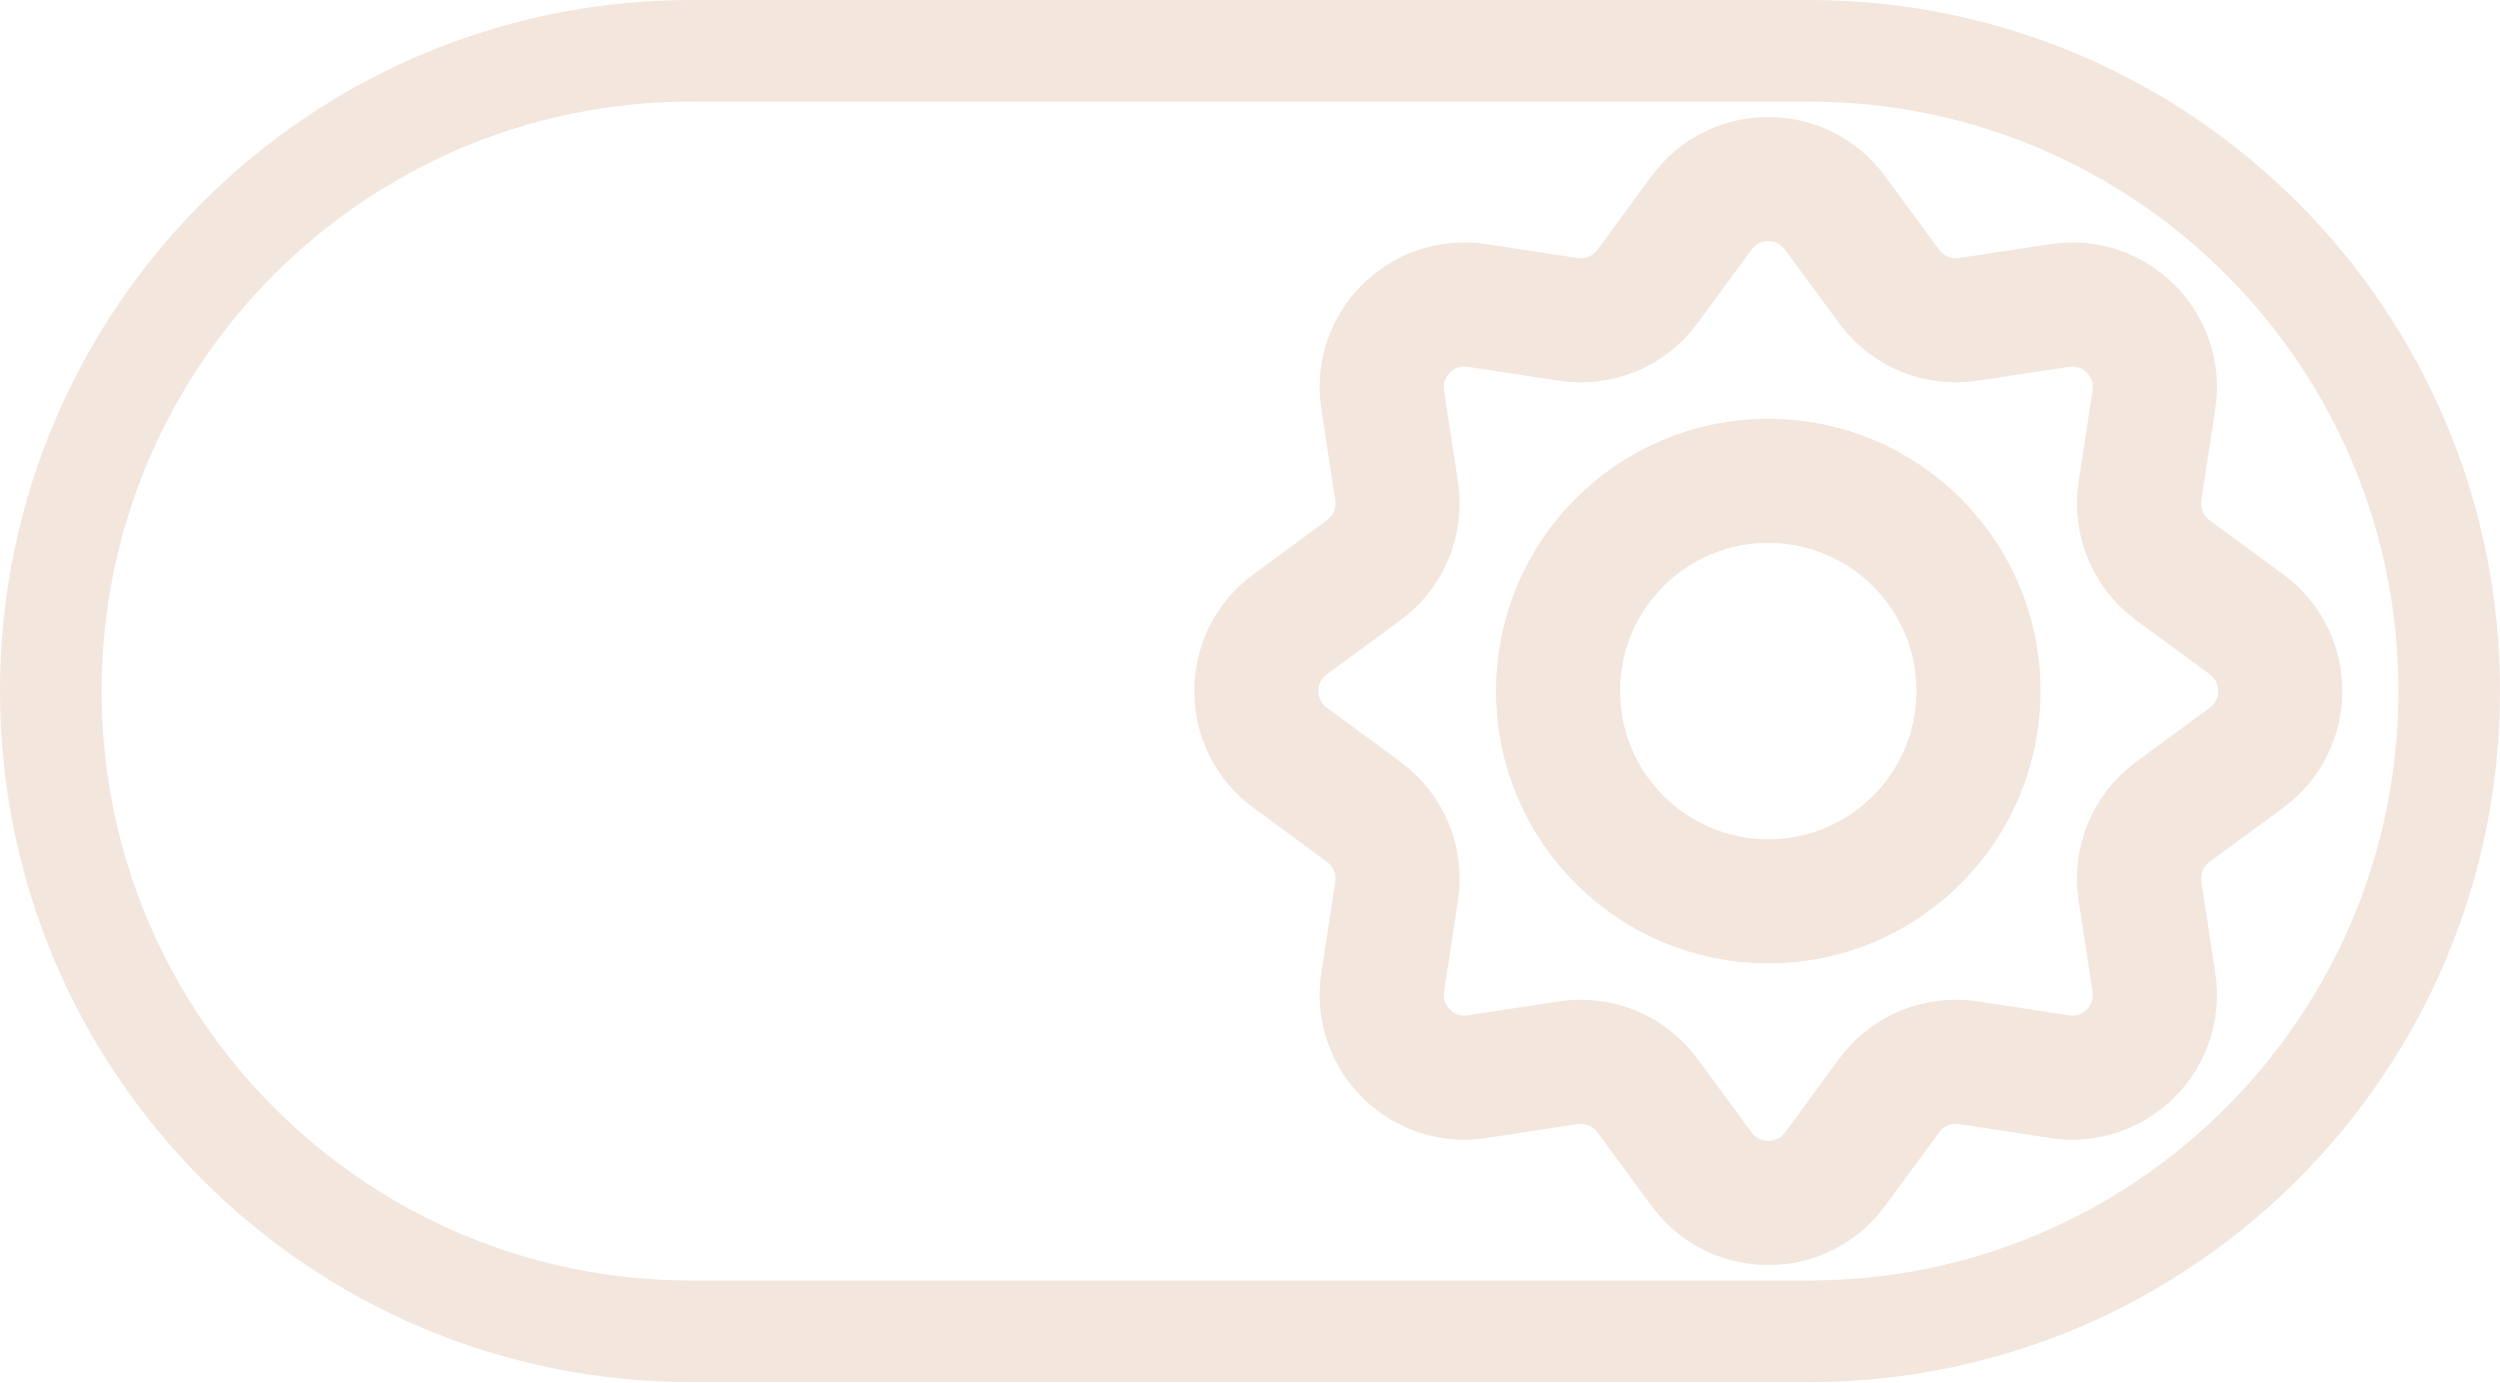
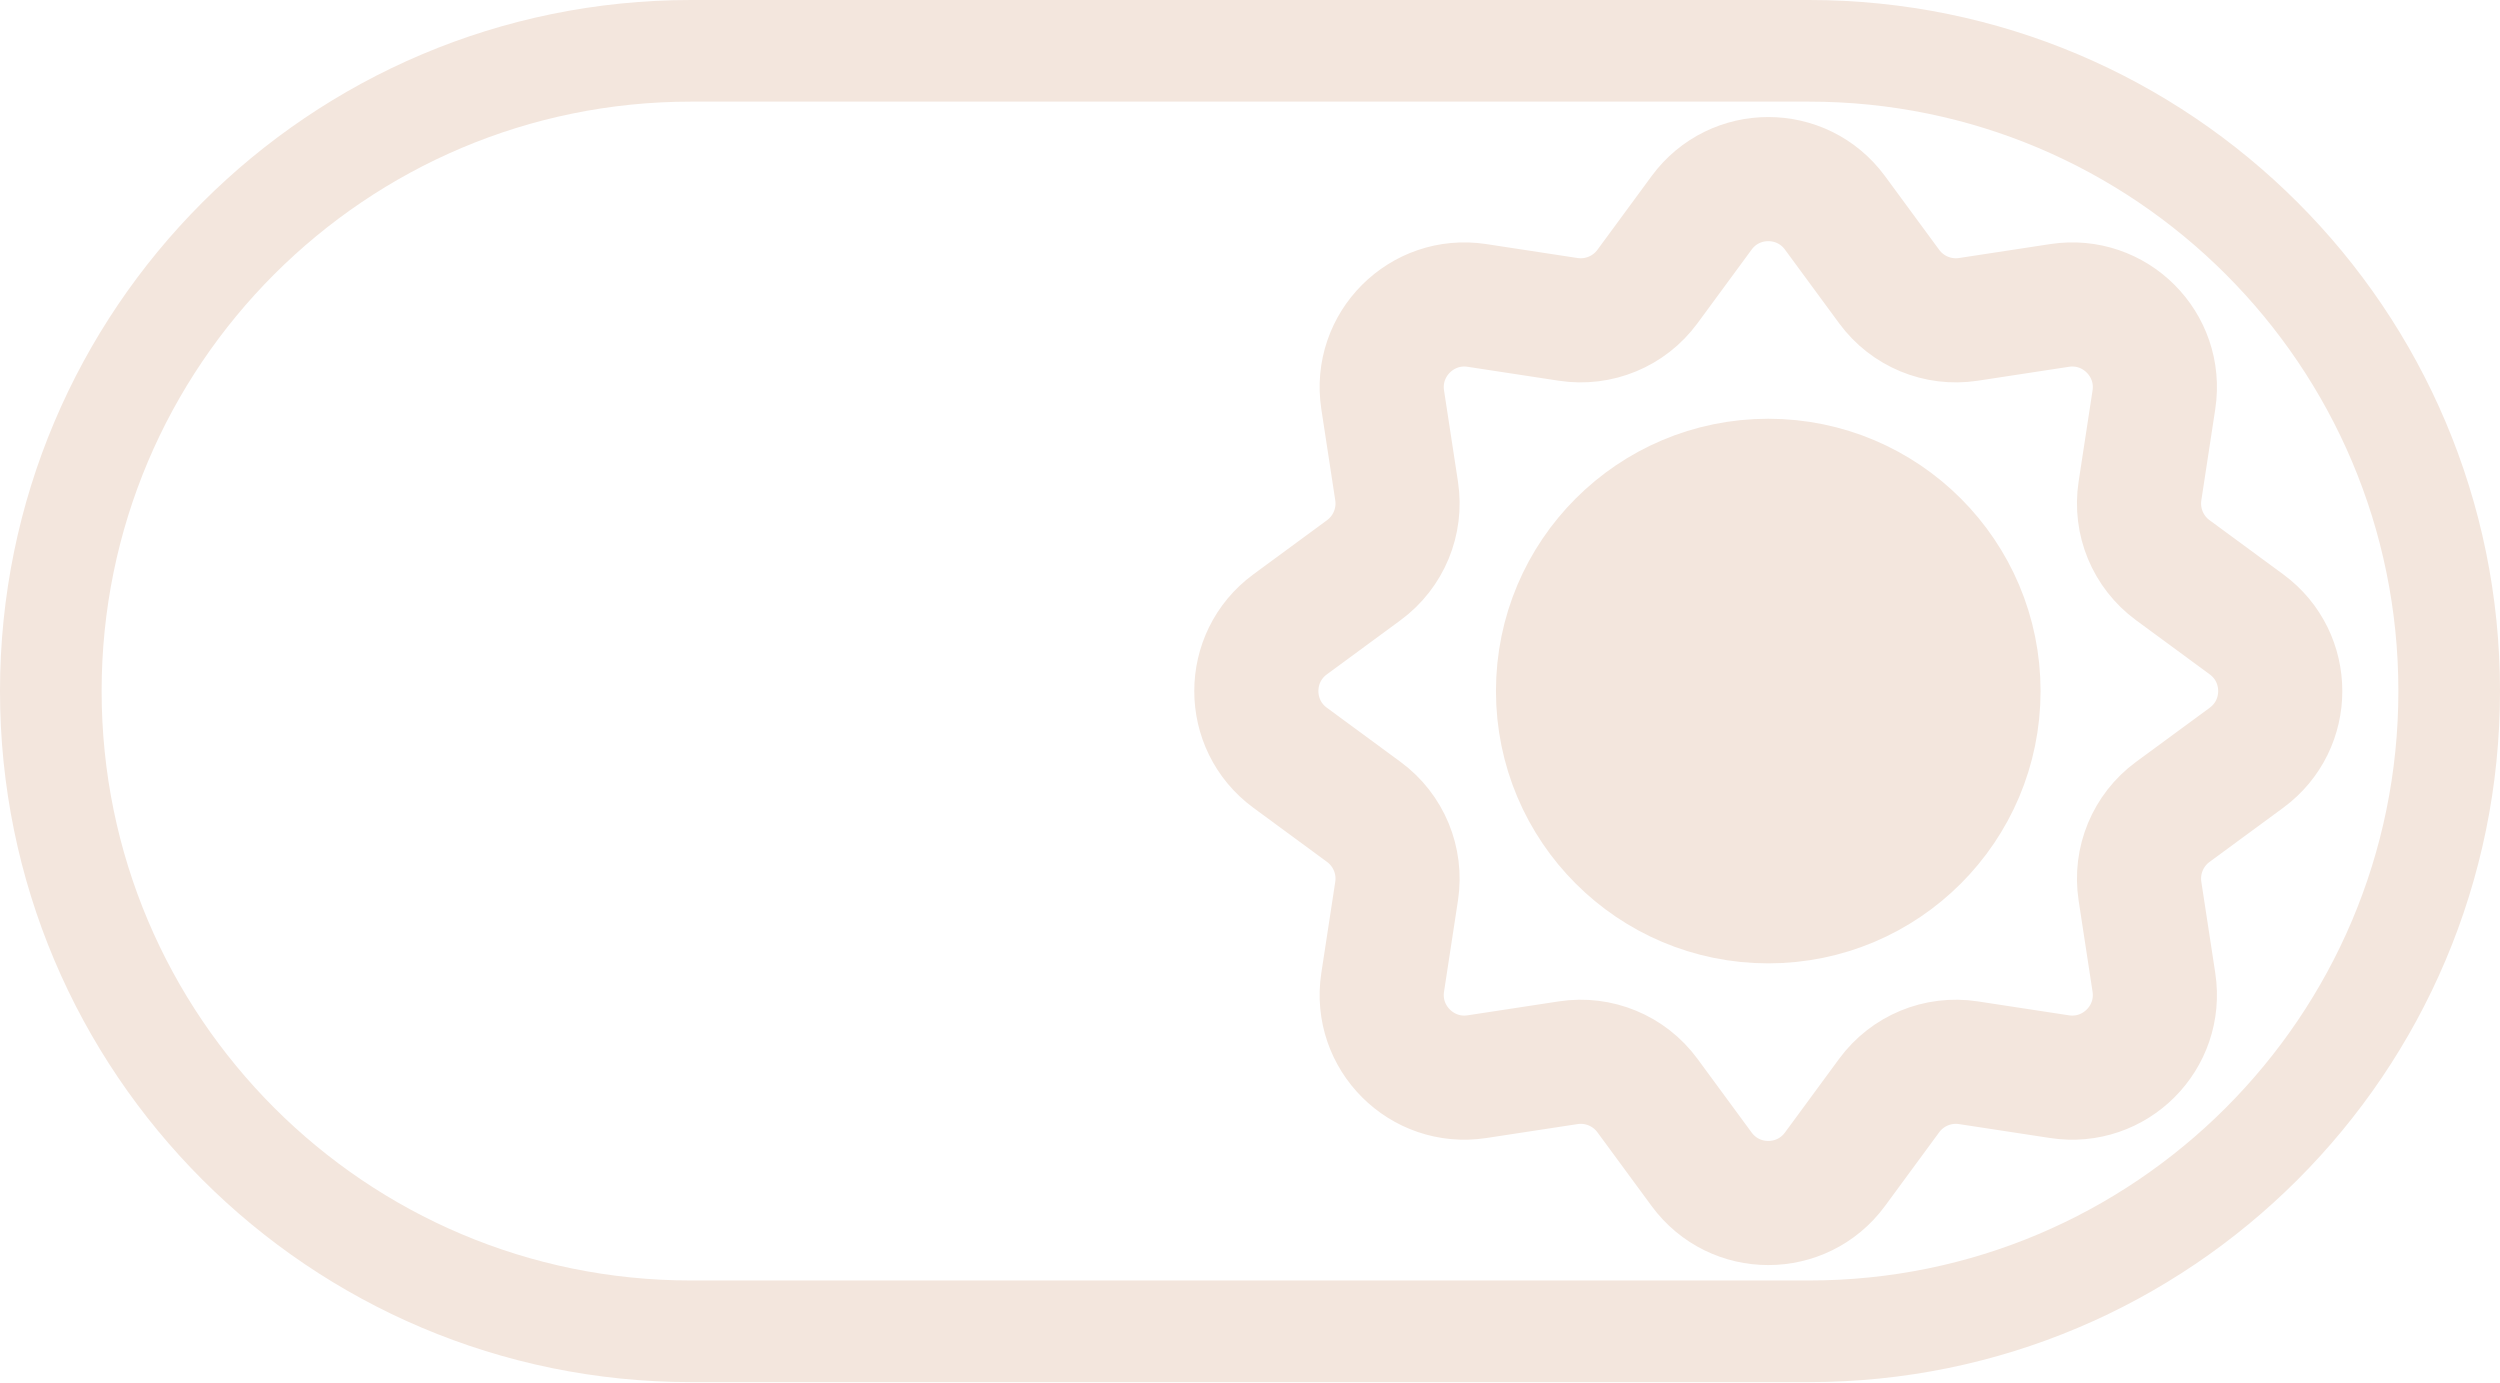
<svg xmlns="http://www.w3.org/2000/svg" width="246" height="136" viewBox="0 0 246 136" fill="none">
  <path d="M221.056 61.439C225.483 64.693 225.483 71.307 221.056 74.561L213.799 79.894C211.358 81.689 210.115 84.69 210.573 87.685L211.945 96.665C212.774 102.097 208.097 106.774 202.665 105.945L193.685 104.573C190.69 104.115 187.689 105.358 185.895 107.799L180.561 115.056C177.307 119.483 170.693 119.483 167.439 115.056L162.105 107.799C160.311 105.358 157.309 104.115 154.314 104.573L145.334 105.945C139.903 106.774 135.225 102.097 136.055 96.665L137.427 87.685C137.884 84.69 136.641 81.689 134.2 79.894L126.944 74.561C122.517 71.307 122.517 64.693 126.944 61.439L134.2 56.105C136.641 54.31 137.884 51.309 137.427 48.314L136.055 39.334C135.225 33.903 139.903 29.225 145.334 30.055L154.314 31.427C157.309 31.884 160.311 30.641 162.105 28.2L167.439 20.944C170.693 16.517 177.307 16.517 180.561 20.944L185.895 28.2C187.689 30.641 190.69 31.884 193.685 31.427L202.665 30.055C208.097 29.225 212.774 33.903 211.945 39.334L210.573 48.314C210.115 51.309 211.358 54.31 213.799 56.105L221.056 61.439Z" stroke="#F3E6DD" stroke-width="12.214" stroke-linecap="round" stroke-linejoin="round" />
-   <path d="M173.996 88.688C185.422 88.688 194.684 79.426 194.684 68C194.684 56.575 185.422 47.312 173.996 47.312C162.571 47.312 153.309 56.575 153.309 68C153.309 79.426 162.571 88.688 173.996 88.688Z" stroke="#F3E6DD" stroke-width="12.214" stroke-linecap="round" stroke-linejoin="round" />
+   <path d="M173.996 88.688C185.422 88.688 194.684 79.426 194.684 68C194.684 56.575 185.422 47.312 173.996 47.312C162.571 47.312 153.309 56.575 153.309 68C153.309 79.426 162.571 88.688 173.996 88.688Z" fill="#F3E6DD" stroke="#F3E6DD" stroke-width="12.214" stroke-linecap="round" stroke-linejoin="round" />
  <rect x="5" y="5" width="236" height="126" rx="63" stroke="#F3E6DD" stroke-width="10" />
</svg>
